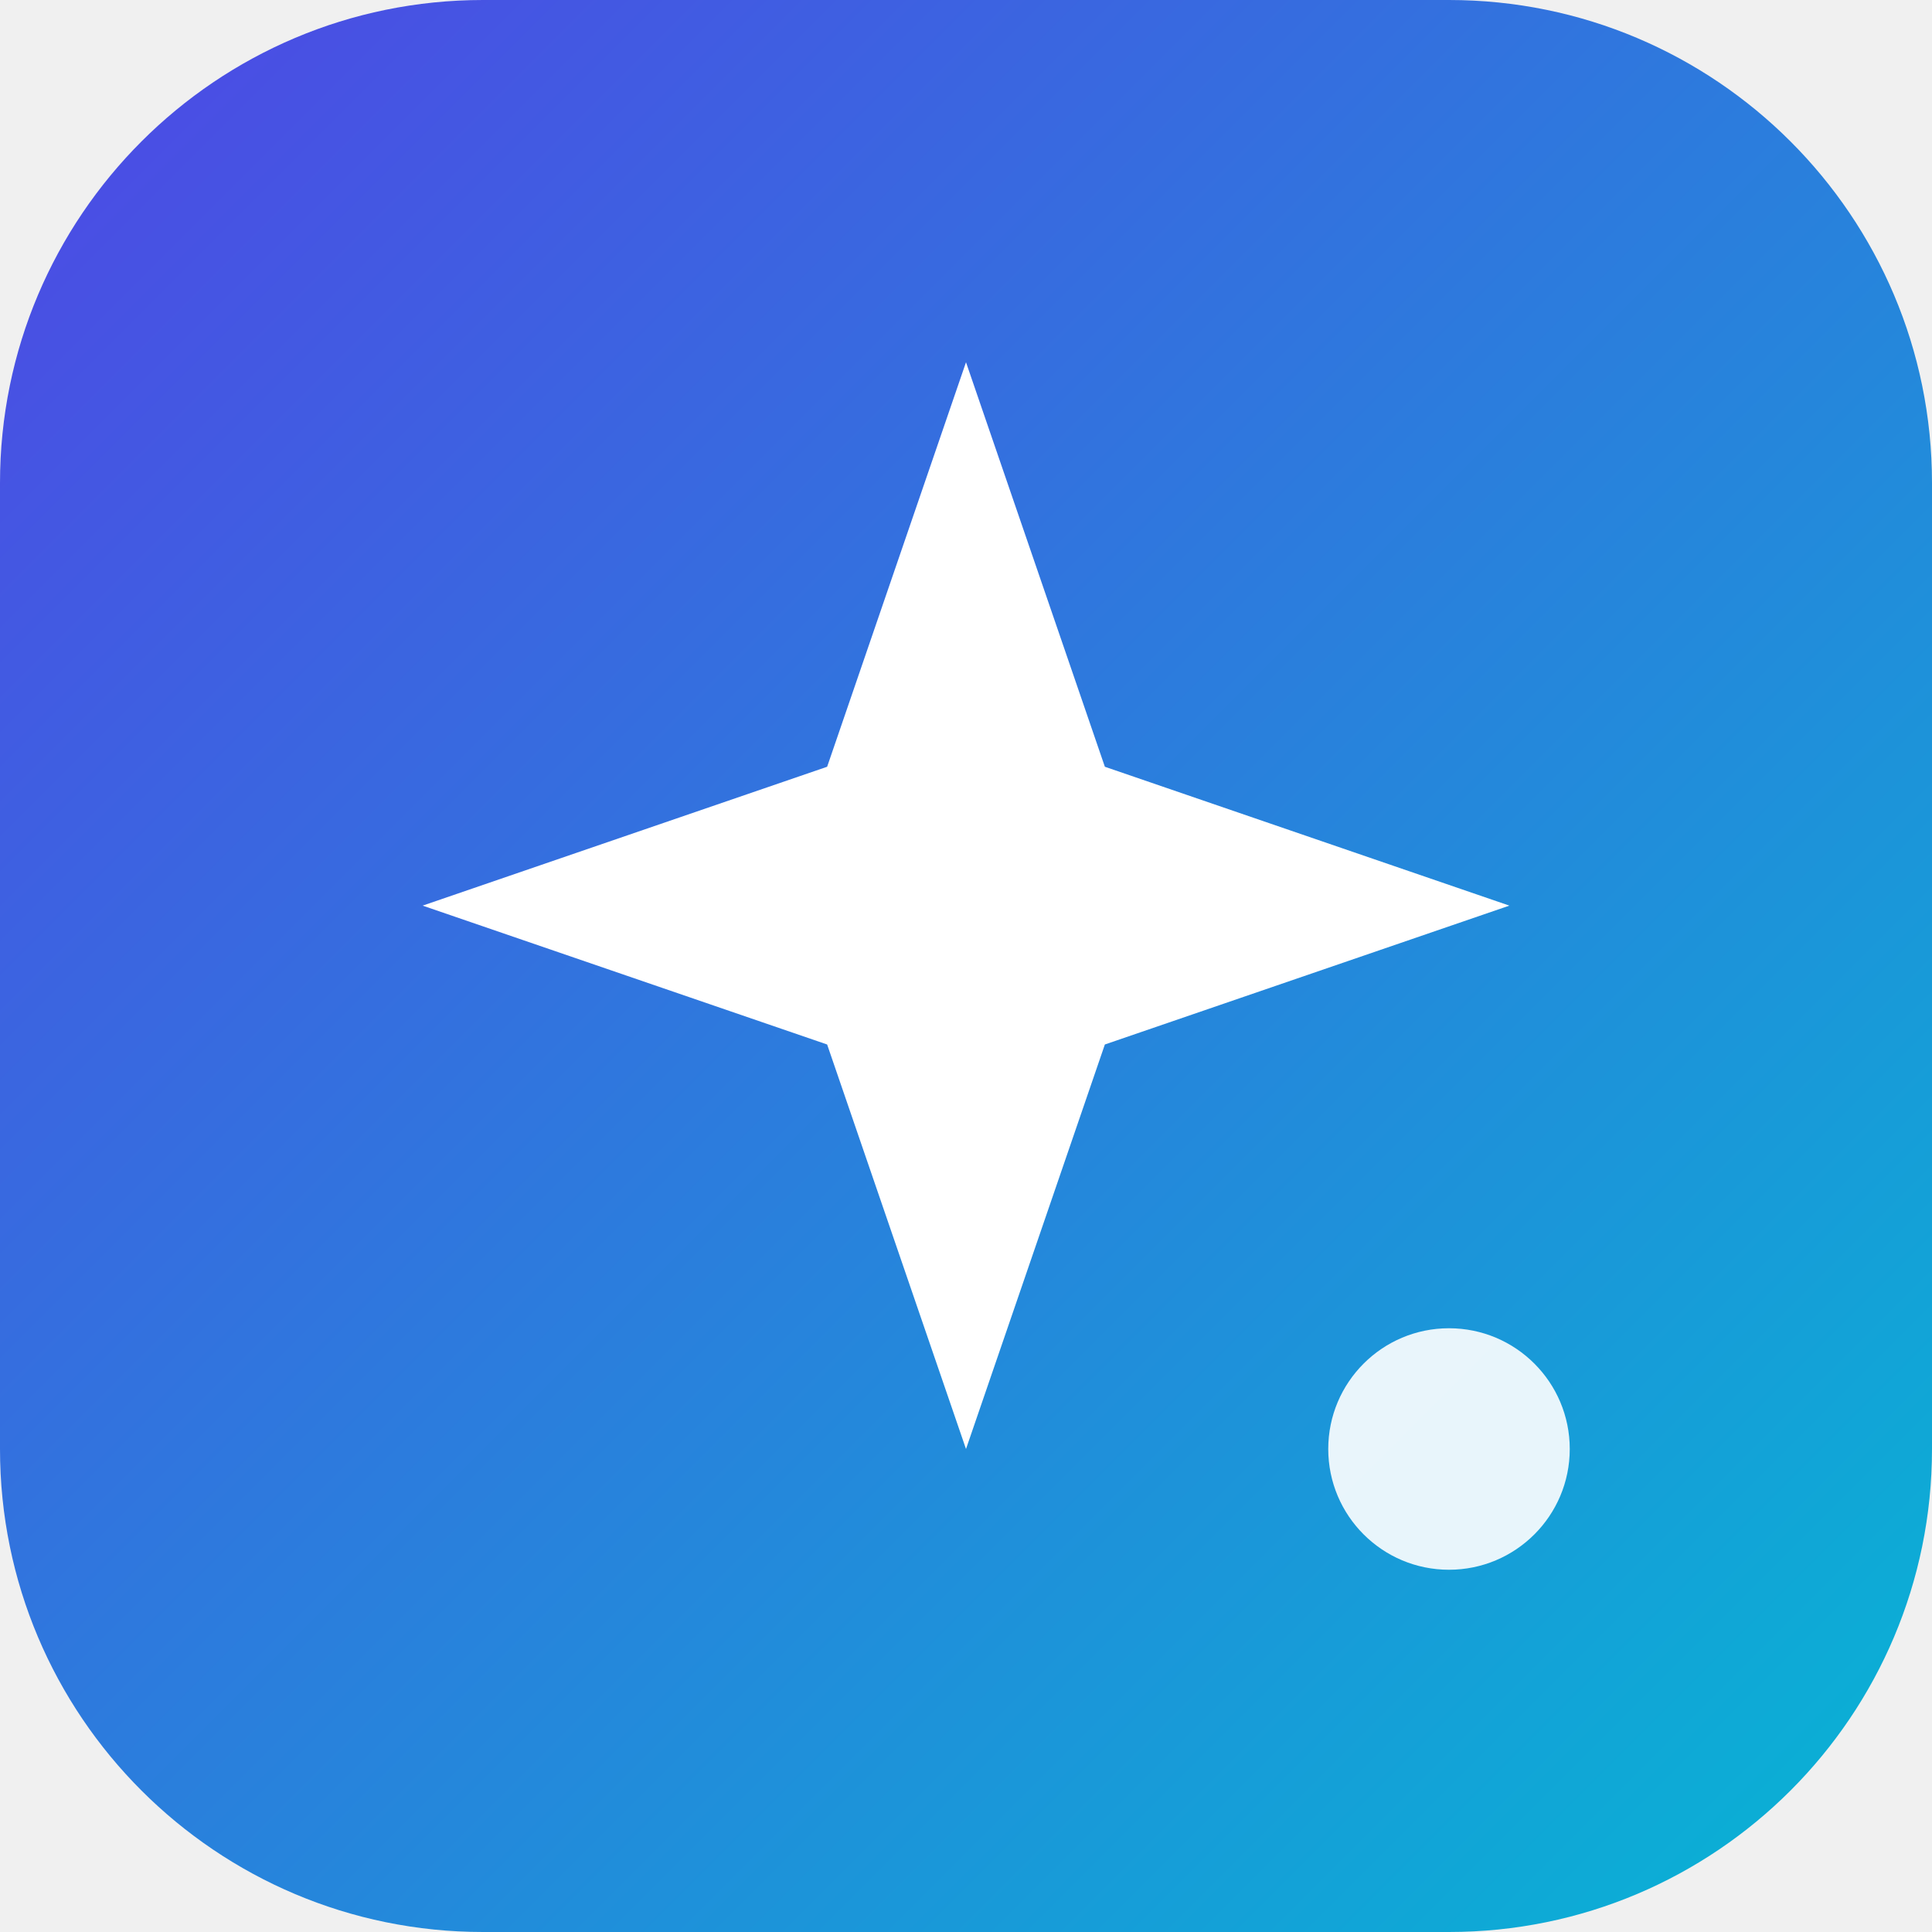
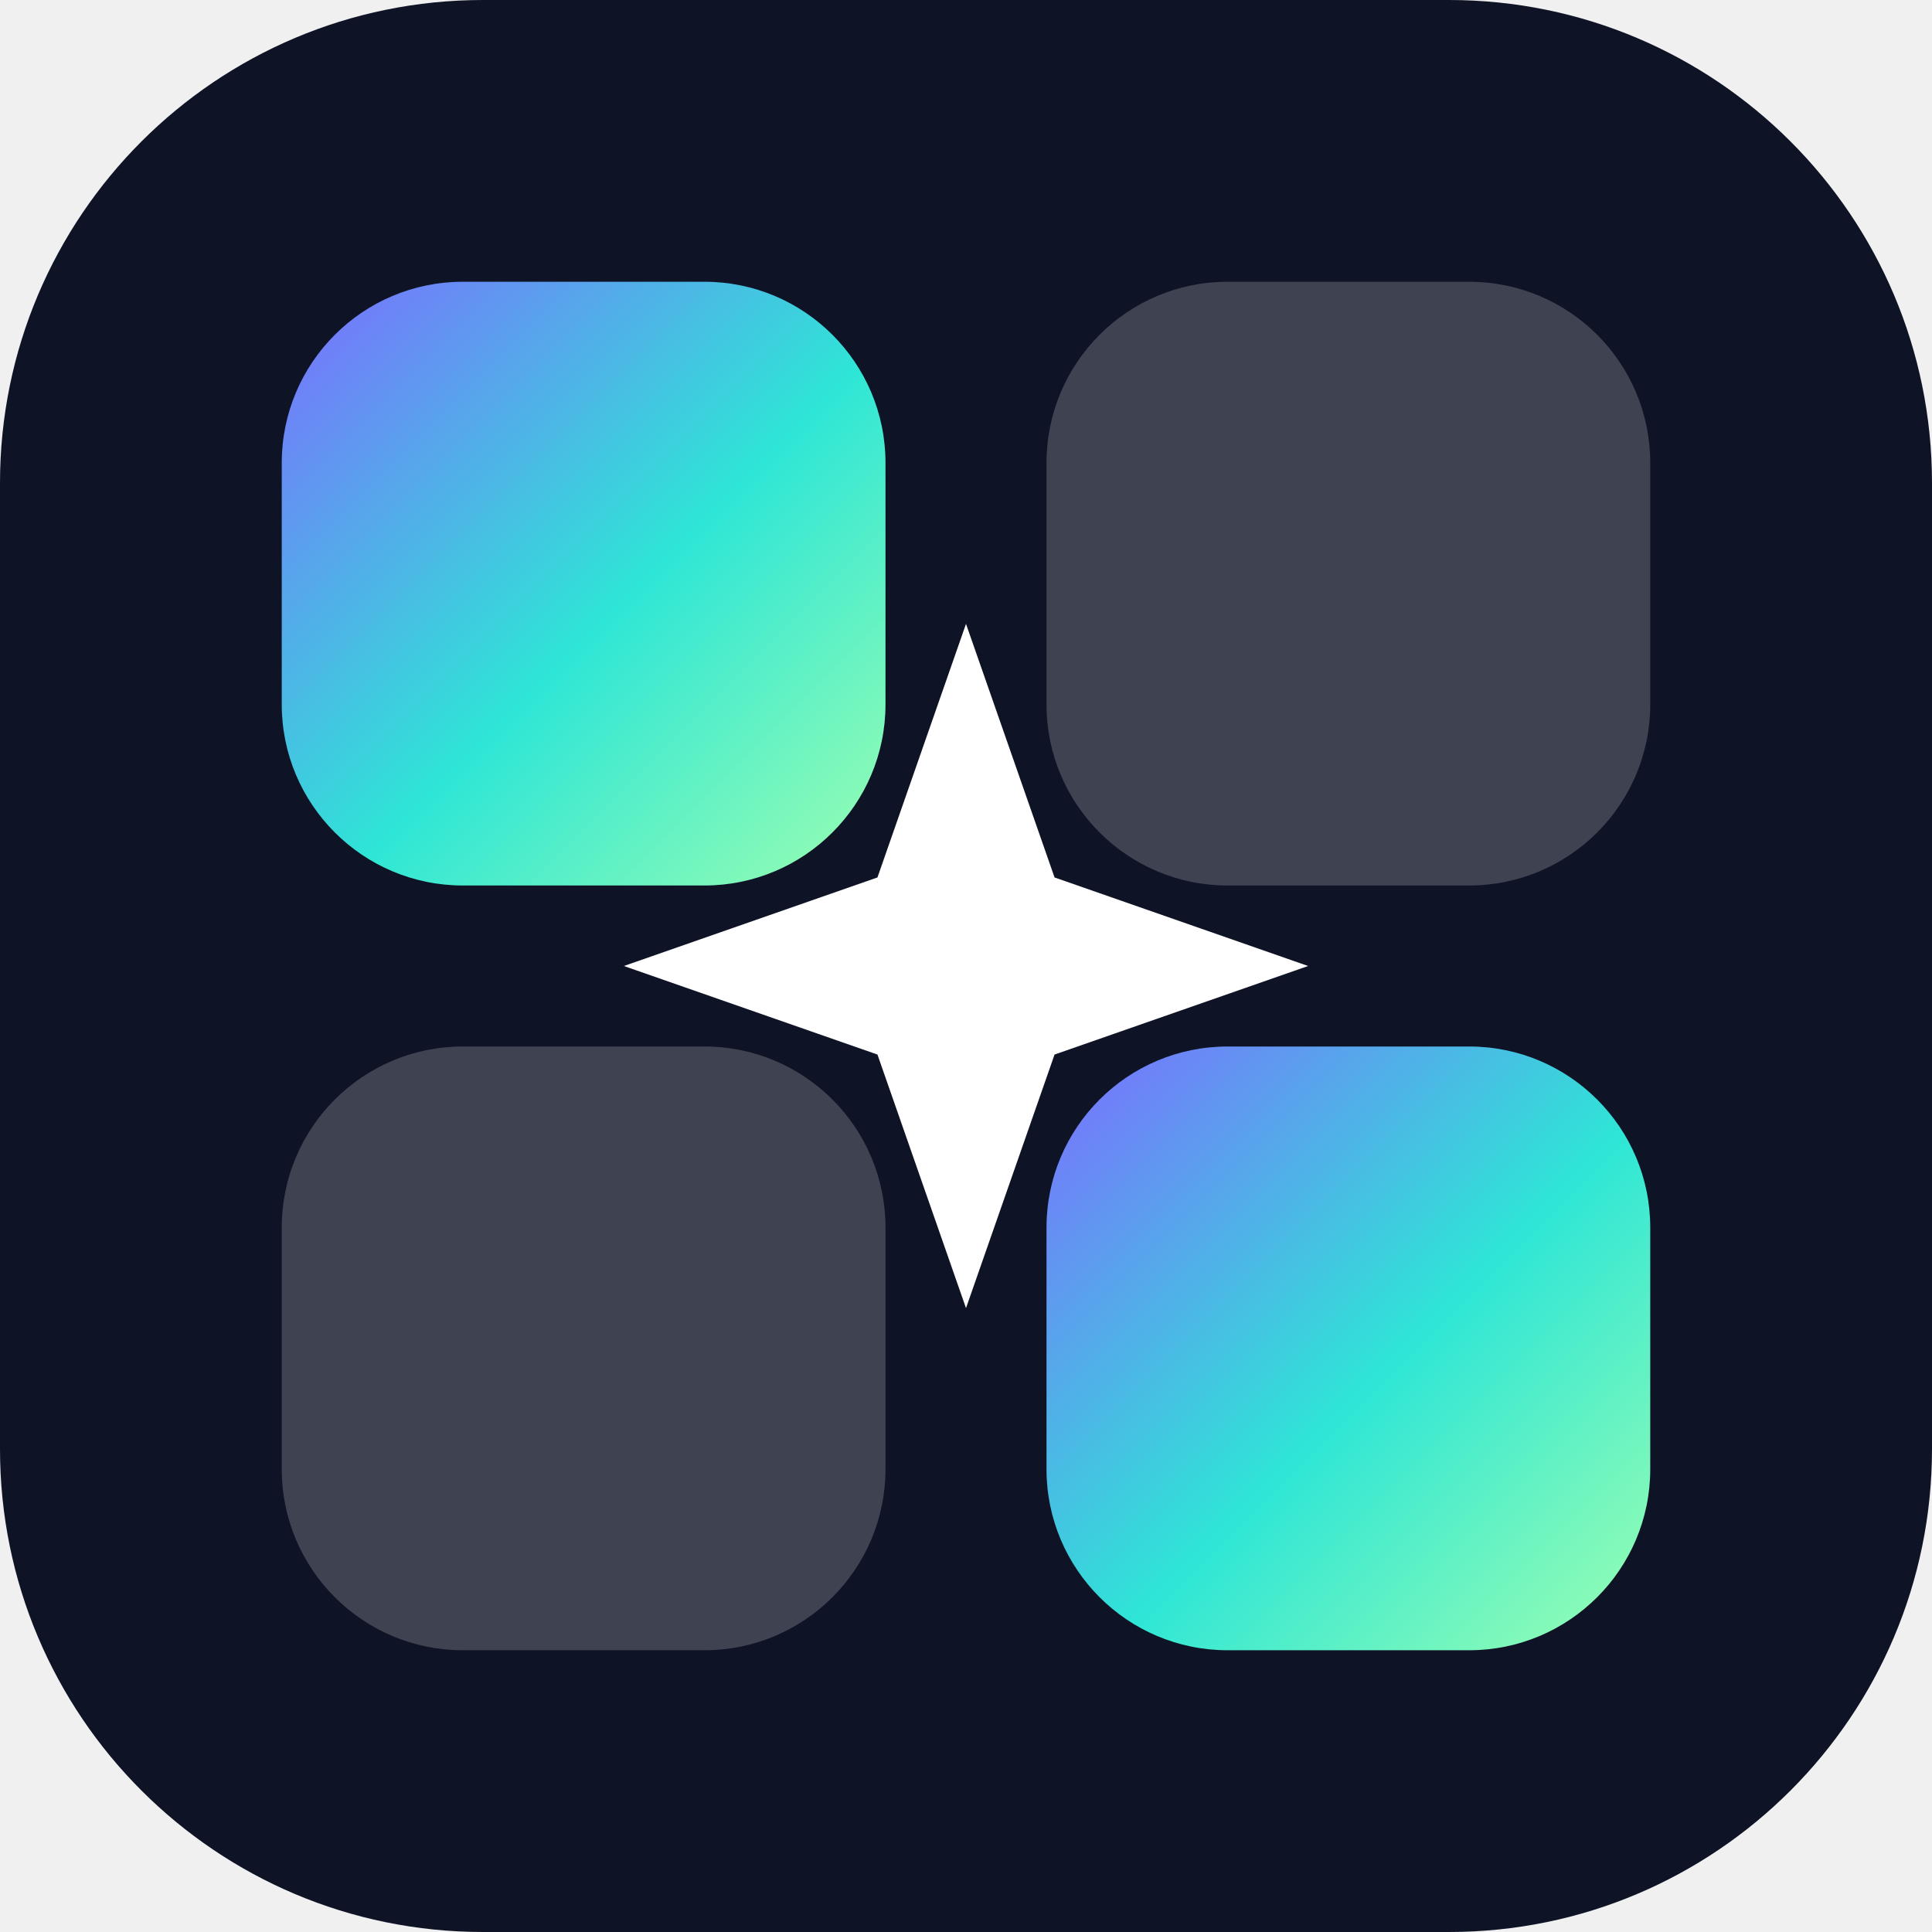
- <svg xmlns="http://www.w3.org/2000/svg" viewBox="0 0 64 64">
+ <svg xmlns="http://www.w3.org/2000/svg" viewBox="0 0 48 48">
  <defs>
    <linearGradient id="g" x1="0" y1="0" x2="1" y2="1">
-       <stop offset="0" stop-color="#4f46e5" />
-       <stop offset="1" stop-color="#06b6d4" />
+       <stop offset="0" stop-color="#7c6cff" />
+       <stop offset=".55" stop-color="#2ee6d6" />
+       <stop offset="1" stop-color="#9dffb0" />
    </linearGradient>
  </defs>
-   <rect width="64" height="64" rx="16" fill="url(#g)" />
-   <path d="M32 12l4.6 13.4L50 30l-13.4 4.6L32 48l-4.6-13.4L14 30l13.4-4.6z" fill="#fff" />
-   <circle cx="48" cy="48" r="4" fill="#fff" opacity=".9" />
+   <rect width="48" height="48" rx="12" fill="#0e1326" />
+   <rect x="7" y="7" width="15" height="15" rx="4.5" fill="url(#g)" />
+   <rect x="26" y="7" width="15" height="15" rx="4.5" fill="#fff" opacity=".2" />
+   <rect x="7" y="26" width="15" height="15" rx="4.5" fill="#fff" opacity=".2" />
+   <rect x="26" y="26" width="15" height="15" rx="4.5" fill="url(#g)" />
+   <path d="M24 15.5l2.2 6.3 6.3 2.2-6.3 2.2L24 32.5l-2.2-6.3-6.3-2.2 6.3-2.2z" fill="#fff" />
</svg>
